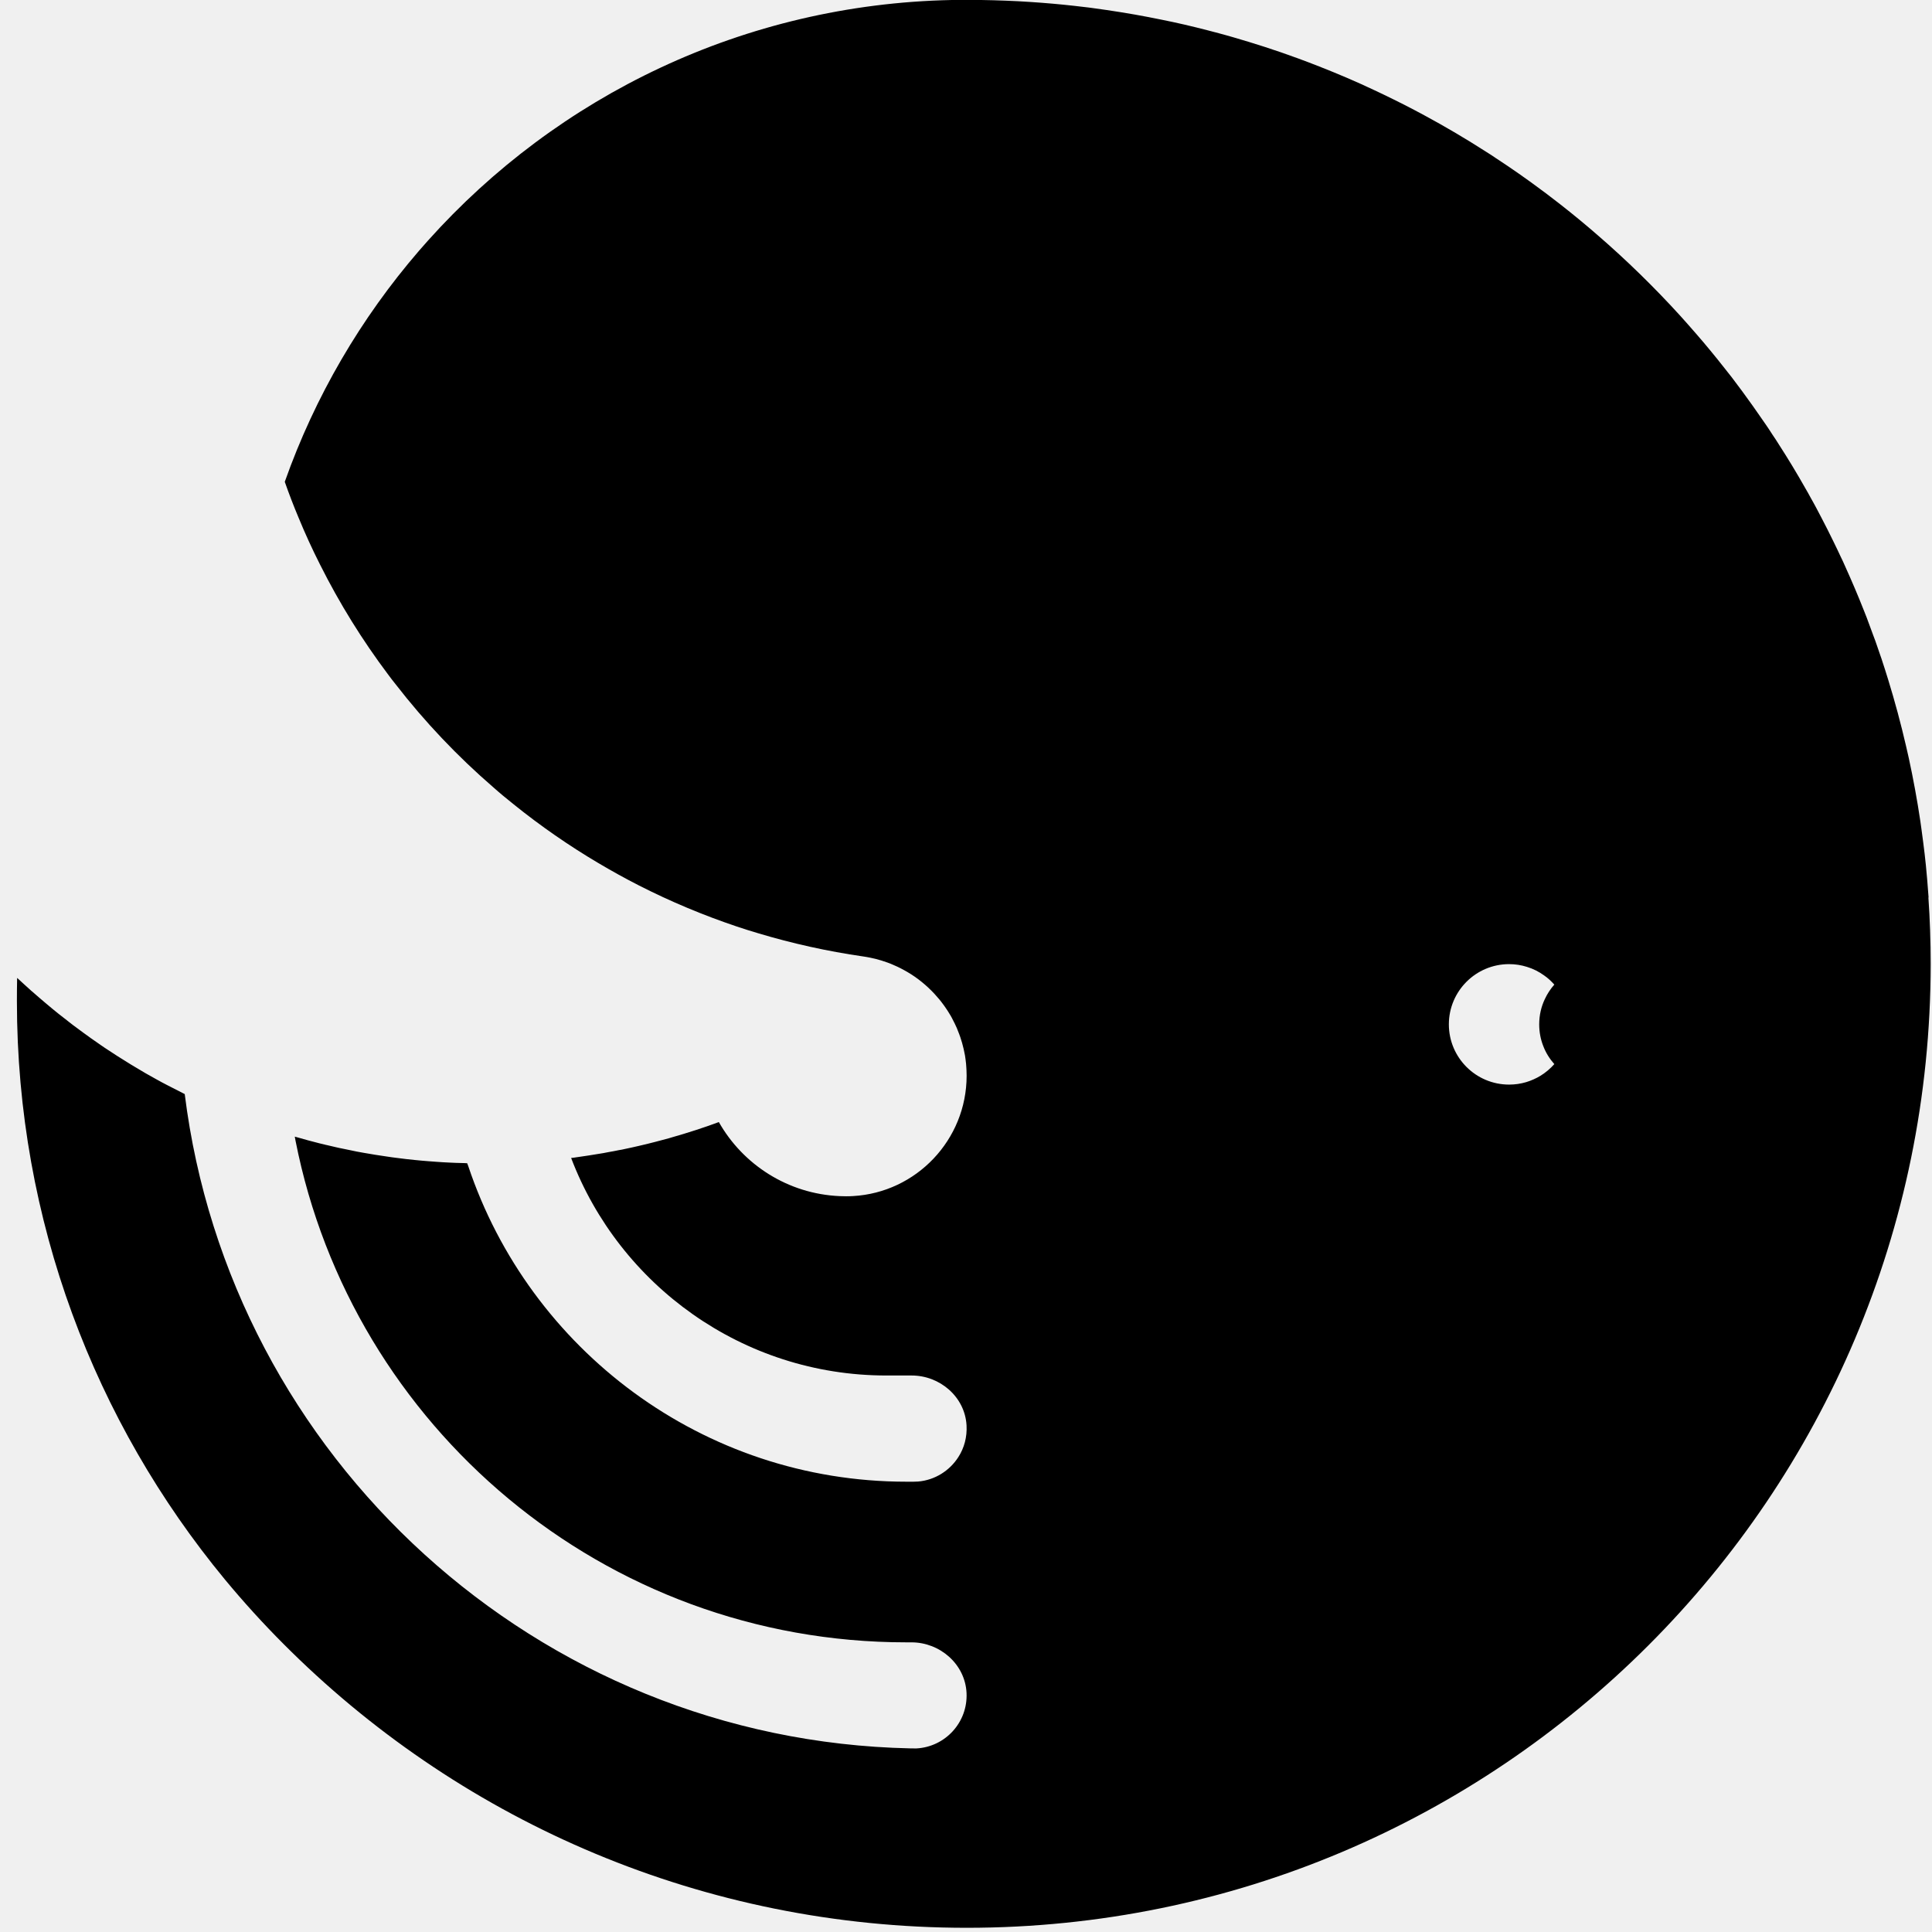
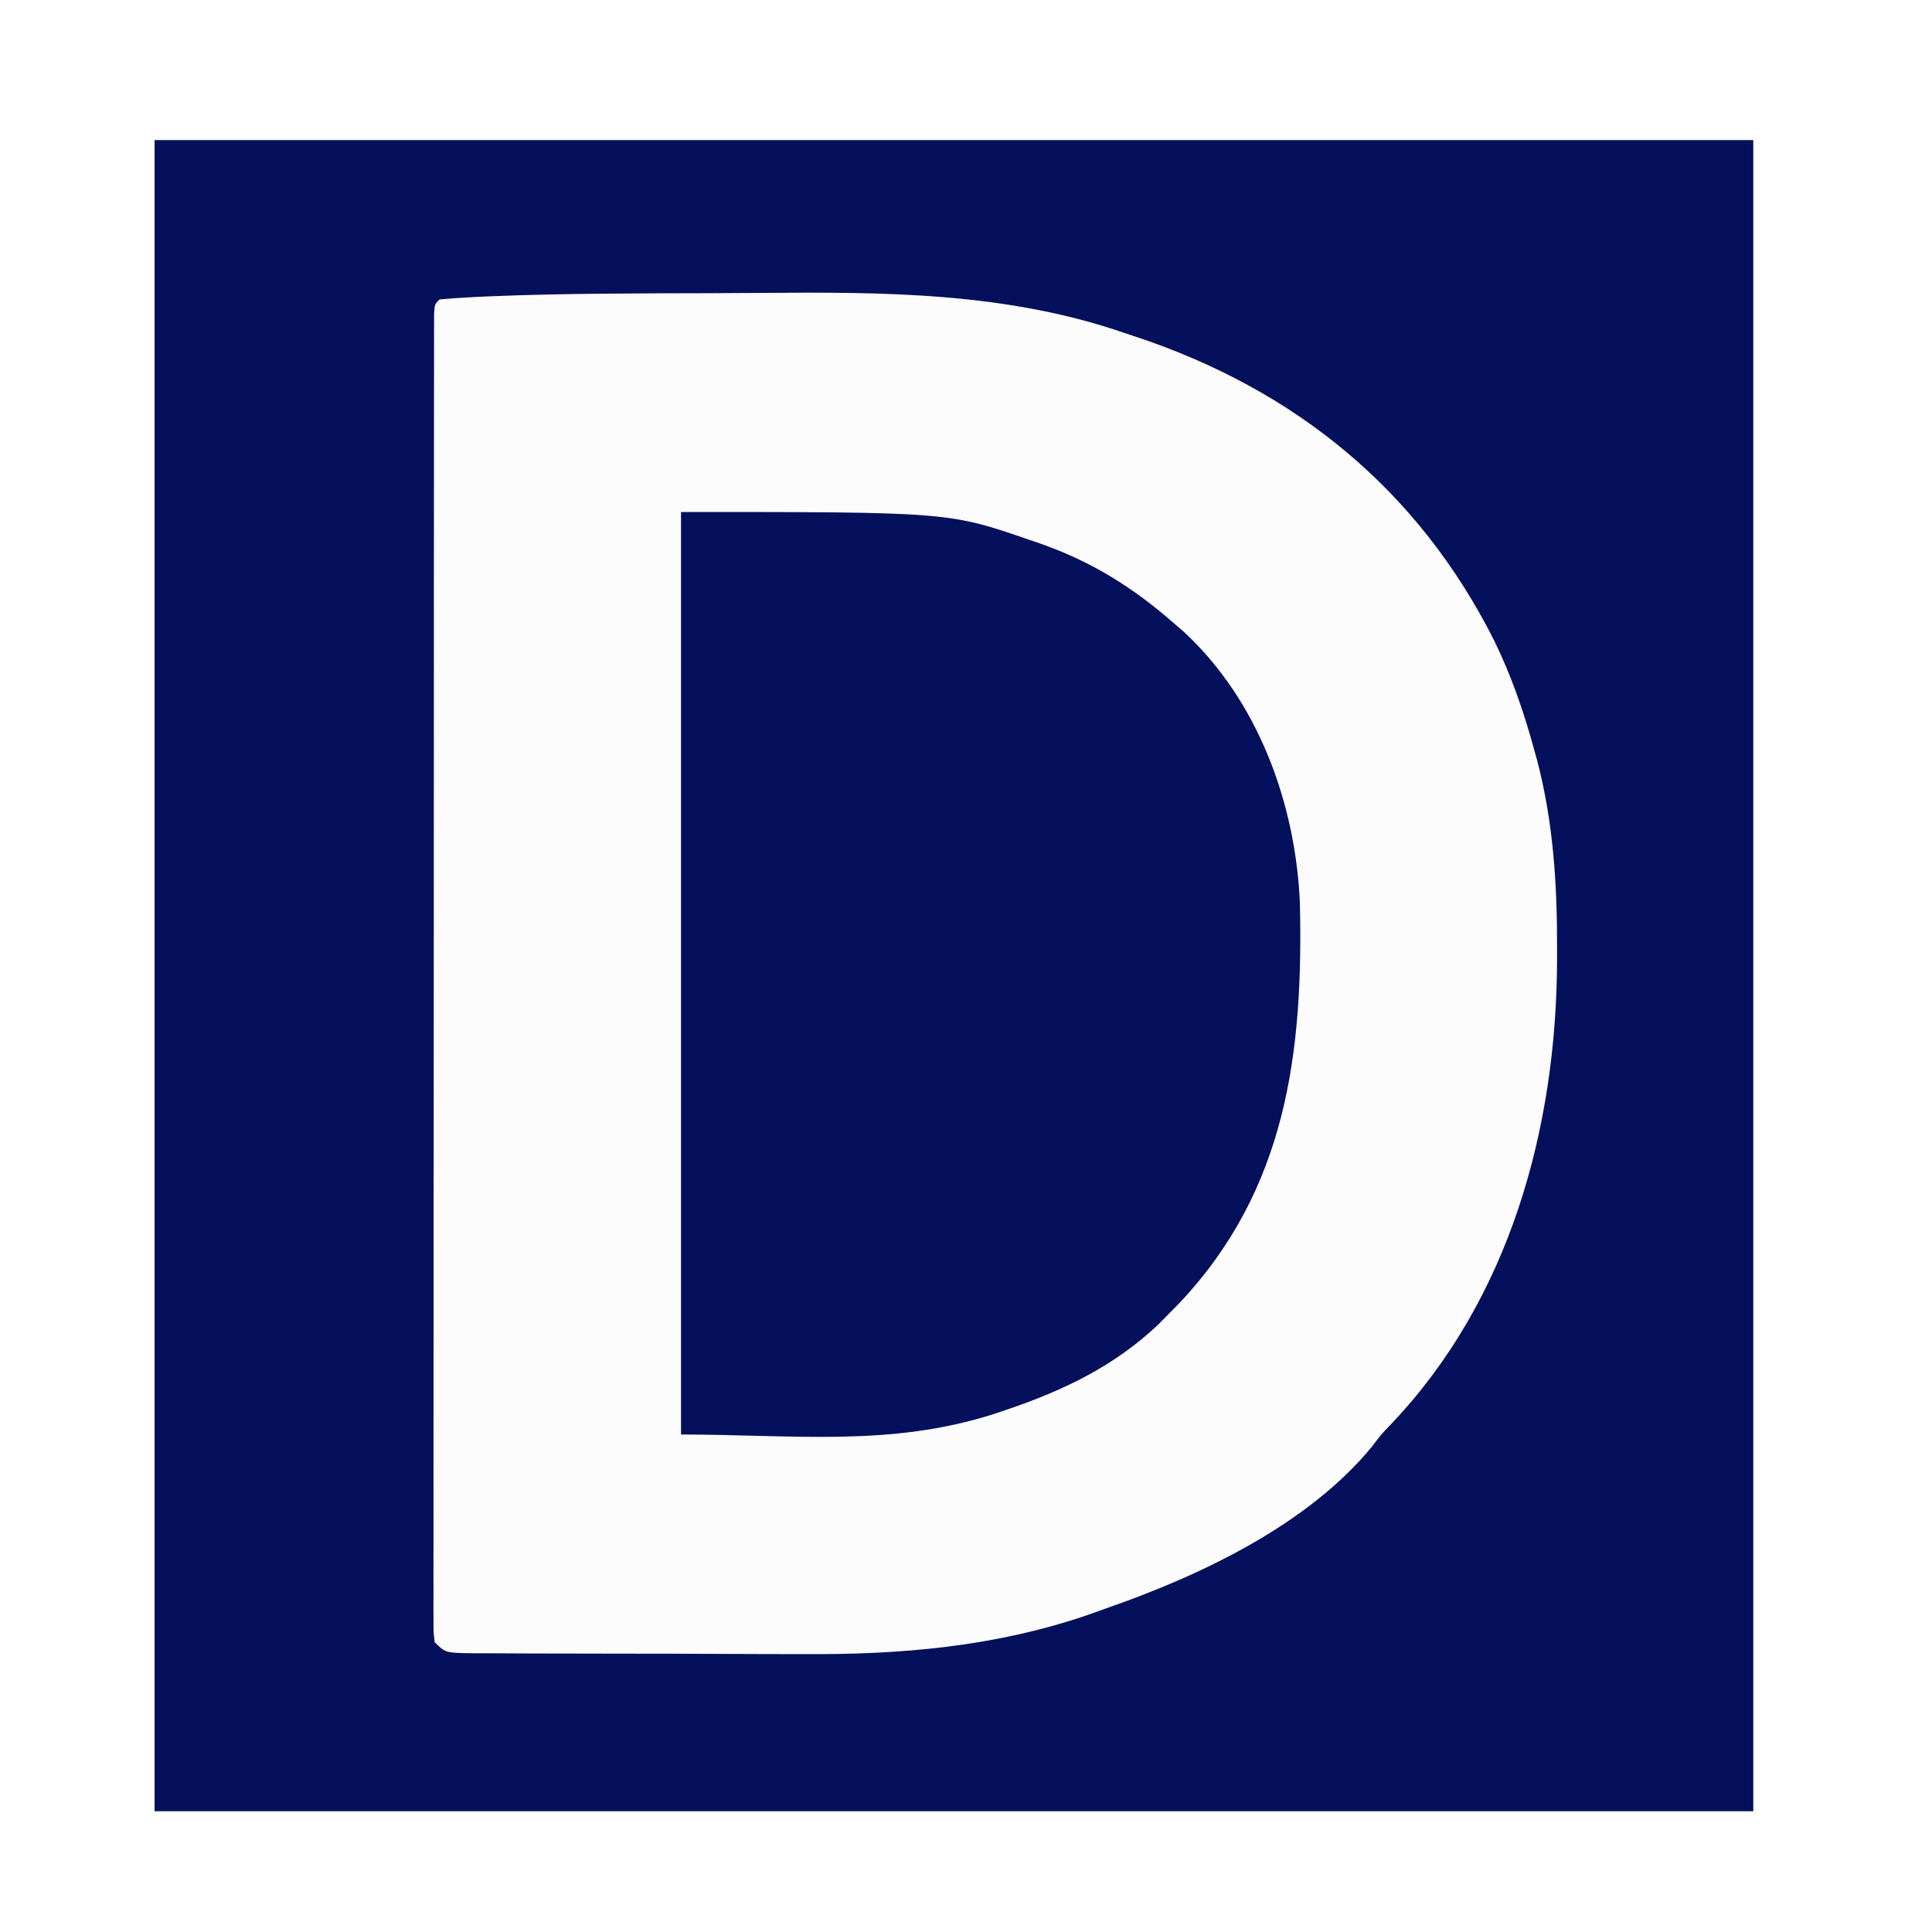
- <svg xmlns="http://www.w3.org/2000/svg" width="68" height="68" viewBox="0 0 68 68" fill="none">
-   <path d="M67.88 31.593C67.865 31.378 67.847 31.163 67.83 30.951C67.815 30.786 67.802 30.623 67.785 30.46C67.757 30.189 67.727 29.919 67.691 29.651C67.674 29.509 67.654 29.367 67.635 29.228C67.62 29.121 67.603 29.013 67.59 28.904C67.478 28.153 67.341 27.41 67.182 26.677C67.15 26.539 67.12 26.402 67.088 26.265C66.906 25.475 66.695 24.694 66.459 23.926C66.418 23.795 66.378 23.662 66.335 23.531C66.315 23.466 66.294 23.402 66.272 23.338C66.243 23.239 66.208 23.145 66.174 23.046C66.142 22.947 66.107 22.851 66.073 22.752C66.028 22.621 65.983 22.49 65.933 22.364C65.858 22.155 65.783 21.95 65.704 21.744C65.669 21.658 65.637 21.574 65.603 21.488C65.397 20.965 65.176 20.447 64.944 19.935C64.895 19.819 64.841 19.705 64.785 19.591C64.747 19.508 64.708 19.424 64.668 19.342C64.62 19.239 64.569 19.136 64.519 19.035C64.391 18.77 64.258 18.51 64.122 18.248C64.06 18.128 63.996 18.006 63.934 17.89C63.869 17.77 63.805 17.649 63.738 17.534C63.674 17.413 63.608 17.297 63.539 17.179C63.245 16.658 62.934 16.145 62.61 15.643C62.539 15.527 62.464 15.414 62.386 15.3C62.316 15.188 62.241 15.077 62.168 14.969C62.088 14.851 62.009 14.738 61.927 14.622C61.85 14.51 61.771 14.399 61.693 14.287C61.451 13.944 61.202 13.609 60.949 13.276C60.87 13.178 60.797 13.081 60.717 12.982C60.631 12.873 60.545 12.761 60.455 12.652C60.374 12.551 60.29 12.448 60.206 12.347C60.121 12.242 60.033 12.137 59.945 12.034C59.857 11.931 59.767 11.828 59.679 11.725C59.591 11.622 59.501 11.519 59.41 11.418C59.32 11.315 59.228 11.214 59.138 11.113C58.226 10.111 57.254 9.161 56.226 8.272C56.132 8.191 56.039 8.111 55.945 8.03C55.49 7.644 55.026 7.27 54.55 6.91C54.445 6.828 54.338 6.747 54.226 6.667C53.713 6.283 53.188 5.918 52.651 5.567C52.54 5.489 52.424 5.416 52.308 5.343C51.6 4.888 50.874 4.459 50.13 4.058C50.01 3.994 49.889 3.929 49.772 3.867C49.531 3.74 49.291 3.618 49.046 3.498C48.823 3.389 48.6 3.279 48.377 3.176C47.739 2.874 47.089 2.597 46.431 2.339C46.184 2.241 45.937 2.148 45.688 2.056C45.293 1.912 44.896 1.773 44.493 1.644C44.135 1.528 43.774 1.419 43.414 1.314C43.246 1.266 43.077 1.217 42.905 1.172C42.637 1.101 42.369 1.03 42.098 0.964C41.959 0.93 41.824 0.897 41.684 0.865C41.416 0.803 41.145 0.745 40.875 0.691C40.738 0.663 40.603 0.636 40.465 0.61C40.459 0.608 40.45 0.605 40.444 0.605C39.789 0.479 39.129 0.374 38.461 0.284C38.418 0.279 38.373 0.271 38.328 0.266C38.159 0.245 37.985 0.226 37.815 0.206C37.3 0.148 36.781 0.103 36.262 0.069C36.12 0.06 35.976 0.05 35.833 0.043C35.545 0.028 35.258 0.018 34.97 0.009C34.826 0.005 34.682 0.003 34.536 0C34.365 -0.002 34.193 -0.004 34.022 -0.004C33.85 -0.004 33.674 -0.002 33.502 0C26.181 0.148 19.617 3.386 15.066 8.465C14.959 8.586 14.853 8.706 14.748 8.826C12.703 11.197 11.088 13.946 10.023 16.958C10.171 17.379 10.332 17.8 10.504 18.209C10.736 18.774 10.989 19.327 11.264 19.87C11.948 21.237 12.753 22.533 13.662 23.743C13.748 23.861 13.836 23.973 13.929 24.089C14.952 25.409 16.104 26.623 17.368 27.715C17.476 27.812 17.583 27.902 17.694 27.996C17.823 28.104 17.956 28.211 18.087 28.316C19.027 29.073 20.02 29.762 21.065 30.38C21.533 30.657 22.009 30.921 22.494 31.168C23.595 31.728 24.745 32.211 25.932 32.61C26.181 32.693 26.43 32.773 26.681 32.846C27.88 33.206 29.121 33.483 30.389 33.665C30.473 33.678 30.554 33.691 30.633 33.708C30.698 33.723 30.762 33.736 30.824 33.751C30.829 33.753 30.833 33.753 30.839 33.755C30.906 33.773 30.972 33.792 31.041 33.813C31.11 33.835 31.174 33.856 31.241 33.88C31.305 33.904 31.369 33.927 31.432 33.957C31.485 33.979 31.537 34.002 31.588 34.026C31.666 34.062 31.738 34.101 31.814 34.142C31.854 34.163 31.893 34.185 31.932 34.208C32.288 34.416 32.612 34.68 32.891 34.981C32.947 35.041 33 35.103 33.054 35.167C33.092 35.21 33.125 35.255 33.159 35.3C33.208 35.365 33.26 35.434 33.305 35.504C33.341 35.558 33.376 35.609 33.408 35.665C33.447 35.723 33.479 35.783 33.511 35.843C33.513 35.848 33.515 35.852 33.517 35.856C33.577 35.966 33.629 36.077 33.68 36.191C33.682 36.197 33.685 36.208 33.689 36.215C33.715 36.277 33.738 36.341 33.764 36.406C33.788 36.47 33.811 36.536 33.831 36.605C33.852 36.669 33.871 36.734 33.886 36.798C33.908 36.878 33.927 36.957 33.942 37.039C33.949 37.075 33.957 37.109 33.964 37.146C33.97 37.191 33.979 37.234 33.983 37.279C33.989 37.333 33.998 37.384 34.002 37.438C34.007 37.481 34.009 37.523 34.011 37.566C34.015 37.601 34.015 37.633 34.017 37.667C34.019 37.732 34.022 37.796 34.022 37.862C34.022 40.12 32.247 41.974 30.022 42.098C29.942 42.103 29.861 42.105 29.782 42.105C29.706 42.105 29.634 42.103 29.561 42.1C27.732 42.023 26.149 40.991 25.301 39.493C24.756 39.695 24.203 39.873 23.638 40.034C23.602 40.043 23.567 40.056 23.531 40.066C23.372 40.109 23.213 40.152 23.052 40.193C22.861 40.242 22.67 40.291 22.475 40.334C22.314 40.373 22.158 40.405 21.994 40.44C21.924 40.457 21.849 40.472 21.773 40.483C21.653 40.508 21.533 40.532 21.413 40.551C21.304 40.575 21.19 40.594 21.078 40.611C20.825 40.654 20.568 40.693 20.312 40.729C20.312 40.729 20.31 40.731 20.308 40.729C20.241 40.742 20.171 40.749 20.102 40.757C21.803 45.229 26.138 48.413 31.196 48.413H32.086C33.084 48.413 33.962 49.166 34.019 50.166C34.043 50.578 33.936 50.965 33.732 51.282C33.427 51.761 32.912 52.093 32.318 52.145C32.262 52.149 32.211 52.151 32.155 52.151H31.901C24.735 52.151 18.636 47.493 16.48 41.04L16.443 40.942L16.343 40.937C16.242 40.935 16.139 40.933 16.038 40.929C15.971 40.927 15.907 40.925 15.838 40.92C15.68 40.914 15.523 40.903 15.364 40.892C15.261 40.886 15.158 40.877 15.057 40.869C14.907 40.856 14.752 40.845 14.602 40.828C14.401 40.809 14.201 40.785 14.002 40.759C13.864 40.742 13.731 40.725 13.596 40.703C13.469 40.686 13.343 40.667 13.218 40.646C13.081 40.624 12.946 40.6 12.809 40.577C12.643 40.549 12.476 40.517 12.311 40.48C12.223 40.463 12.133 40.444 12.045 40.425C11.97 40.41 11.896 40.397 11.821 40.377C11.712 40.354 11.6 40.328 11.491 40.3C11.472 40.298 11.454 40.294 11.437 40.287C11.311 40.259 11.184 40.227 11.06 40.193C10.989 40.176 10.916 40.156 10.845 40.137C10.738 40.105 10.626 40.077 10.525 40.047L10.375 40.006L10.403 40.156C12.386 50.218 21.254 57.805 31.899 57.805H32.078C33.088 57.805 33.97 58.576 34.019 59.584C34.069 60.625 33.266 61.487 32.251 61.539C32.251 61.539 32.073 61.539 32.037 61.537C18.898 61.256 8.096 51.291 6.502 38.508C6.502 38.508 6.142 38.326 5.886 38.193C5.757 38.127 5.633 38.06 5.506 37.989C5.38 37.92 5.255 37.85 5.131 37.779C4.959 37.678 4.788 37.577 4.618 37.474C4.453 37.373 4.29 37.272 4.127 37.167C3.979 37.071 3.831 36.976 3.685 36.878C3.64 36.845 3.597 36.818 3.554 36.788C3.427 36.702 3.303 36.616 3.178 36.526C3.174 36.521 3.165 36.517 3.159 36.511C3.007 36.403 2.854 36.292 2.706 36.18C2.616 36.114 2.524 36.047 2.436 35.976C2.414 35.959 2.393 35.942 2.374 35.927C2.356 35.914 2.339 35.901 2.324 35.886C2.307 35.871 2.288 35.861 2.271 35.846C2.129 35.738 1.987 35.624 1.85 35.511C1.683 35.371 1.517 35.234 1.352 35.09C1.277 35.028 1.204 34.964 1.131 34.897C1.116 34.889 1.105 34.876 1.09 34.863C1.082 34.854 1.069 34.843 1.06 34.835C0.972 34.758 0.887 34.678 0.799 34.599C0.794 34.592 0.786 34.586 0.781 34.582C0.721 34.528 0.661 34.474 0.603 34.419C0.597 34.691 0.595 34.964 0.595 35.238C0.595 42.961 3.343 50.055 7.914 55.591C8.568 56.38 9.259 57.142 9.982 57.865C10.073 57.956 10.165 58.048 10.255 58.136C16.377 64.146 24.767 67.852 34.024 67.852C52.763 67.852 67.953 52.662 67.953 33.923C67.953 33.138 67.927 32.356 67.873 31.586L67.88 31.593ZM54.318 36.818C54.406 37.051 54.542 37.268 54.707 37.453C54.565 37.614 54.402 37.751 54.218 37.865C54.061 37.959 53.894 38.034 53.715 38.088C53.527 38.144 53.325 38.174 53.115 38.174C51.943 38.174 50.995 37.223 50.995 36.054C50.995 34.884 51.945 33.934 53.115 33.934C53.336 33.934 53.544 33.968 53.741 34.03C53.964 34.097 54.17 34.202 54.355 34.337C54.484 34.427 54.602 34.537 54.707 34.655C54.574 34.805 54.46 34.977 54.376 35.159C54.245 35.429 54.175 35.734 54.175 36.054C54.175 36.324 54.224 36.581 54.318 36.818Z" fill="black" />
+ <svg xmlns="http://www.w3.org/2000/svg" version="1.1" width="400" height="400">
+   <path d="M0 0 C132 0 264 0 400 0 C400 132 400 264 400 400 C268 400 136 400 0 400 C0 268 0 136 0 0 Z " fill="#04105B" transform="translate(0,0)" />
+   <path d="M0 0 C3.608 -0.009 7.215 -0.03 10.822 -0.062 C36.392 -0.282 61.762 -0.191 86.237 8.295 C86.948 8.531 87.66 8.766 88.393 9.009 C121.382 19.98 146.838 40.667 162.561 71.858 C166.162 79.244 168.699 86.566 170.862 94.483 C171.069 95.224 171.275 95.966 171.488 96.73 C174.848 109.57 175.648 122.532 175.612 135.733 C175.612 136.467 175.612 137.201 175.611 137.957 C175.512 172.924 165.812 208.311 141.245 234.147 C139.176 236.295 139.176 236.295 137.288 238.803 C123.91 255.06 101.76 265.511 82.237 272.295 C80.477 272.926 80.477 272.926 78.682 273.569 C59.439 280.202 39.849 281.907 19.624 281.756 C17.464 281.754 15.305 281.753 13.145 281.753 C8.677 281.75 4.21 281.734 -0.258 281.707 C-5.991 281.672 -11.724 281.665 -17.458 281.667 C-21.89 281.666 -26.322 281.655 -30.755 281.641 C-32.872 281.634 -34.988 281.63 -37.105 281.629 C-40.039 281.625 -42.972 281.607 -45.905 281.586 C-46.778 281.587 -47.651 281.588 -48.55 281.588 C-54.534 281.524 -54.534 281.524 -56.763 279.295 C-57.012 277.272 -57.012 277.272 -57.012 274.726 C-57.016 273.758 -57.021 272.789 -57.026 271.792 C-57.021 270.72 -57.015 269.649 -57.01 268.545 C-57.013 267.413 -57.015 266.281 -57.017 265.115 C-57.023 261.295 -57.014 257.476 -57.006 253.656 C-57.006 250.929 -57.009 248.201 -57.012 245.473 C-57.017 238.818 -57.011 232.163 -57.002 225.508 C-56.991 217.766 -56.991 210.023 -56.992 202.281 C-56.992 188.471 -56.983 174.662 -56.969 160.852 C-56.955 147.437 -56.948 134.023 -56.948 120.608 C-56.948 119.782 -56.948 118.955 -56.948 118.104 C-56.948 117.279 -56.948 116.454 -56.948 115.604 C-56.949 100.352 -56.943 85.101 -56.934 69.849 C-56.931 64.445 -56.93 59.042 -56.93 53.639 C-56.929 47.06 -56.925 40.48 -56.915 33.901 C-56.911 30.541 -56.908 27.181 -56.909 23.82 C-56.91 20.186 -56.904 16.552 -56.897 12.918 C-56.898 11.844 -56.9 10.771 -56.901 9.665 C-56.898 8.699 -56.895 7.734 -56.892 6.739 C-56.891 5.899 -56.89 5.059 -56.889 4.193 C-56.763 2.295 -56.763 2.295 -55.763 1.295 C-53.072 1.044 -50.411 0.874 -47.712 0.752 C-46.804 0.711 -45.896 0.669 -44.961 0.627 C-29.983 0.027 -14.987 0.033 0 0 Z " fill="#FCFCFD" transform="translate(146.7629,60.70483)" />
+   <path d="M0 0 C132 0 264 0 400 0 C400 132 400 264 400 400 C268 400 136 400 0 400 C0 268 0 136 0 0 Z M32 29 C32 143.18 32 257.36 32 375 C141.23 375 250.46 375 363 375 C363 260.82 363 146.64 363 29 C253.77 29 144.54 29 32 29 Z " fill="#FFFFFF" transform="translate(0,0)" />
+   <path d="M0 0 C55.407 0 55.407 0 72.25 5.812 C73.385 6.2 73.385 6.2 74.543 6.596 C85.059 10.306 93.62 15.657 102 23 C102.688 23.593 103.377 24.186 104.086 24.797 C119.473 39.028 127.247 60.348 128.126 80.955 C128.853 111.886 125.397 140.153 103.301 163.66 C102.162 164.818 102.162 164.818 101 166 C100.313 166.7 99.626 167.4 98.918 168.121 C89.773 176.825 79.189 181.884 67.375 185.875 C66.106 186.304 66.106 186.304 64.812 186.742 C43.287 193.631 23.292 191 0 191 C0 127.97 0 64.94 0 0 Z " fill="#04105B" transform="translate(141,106)" />
</svg>
